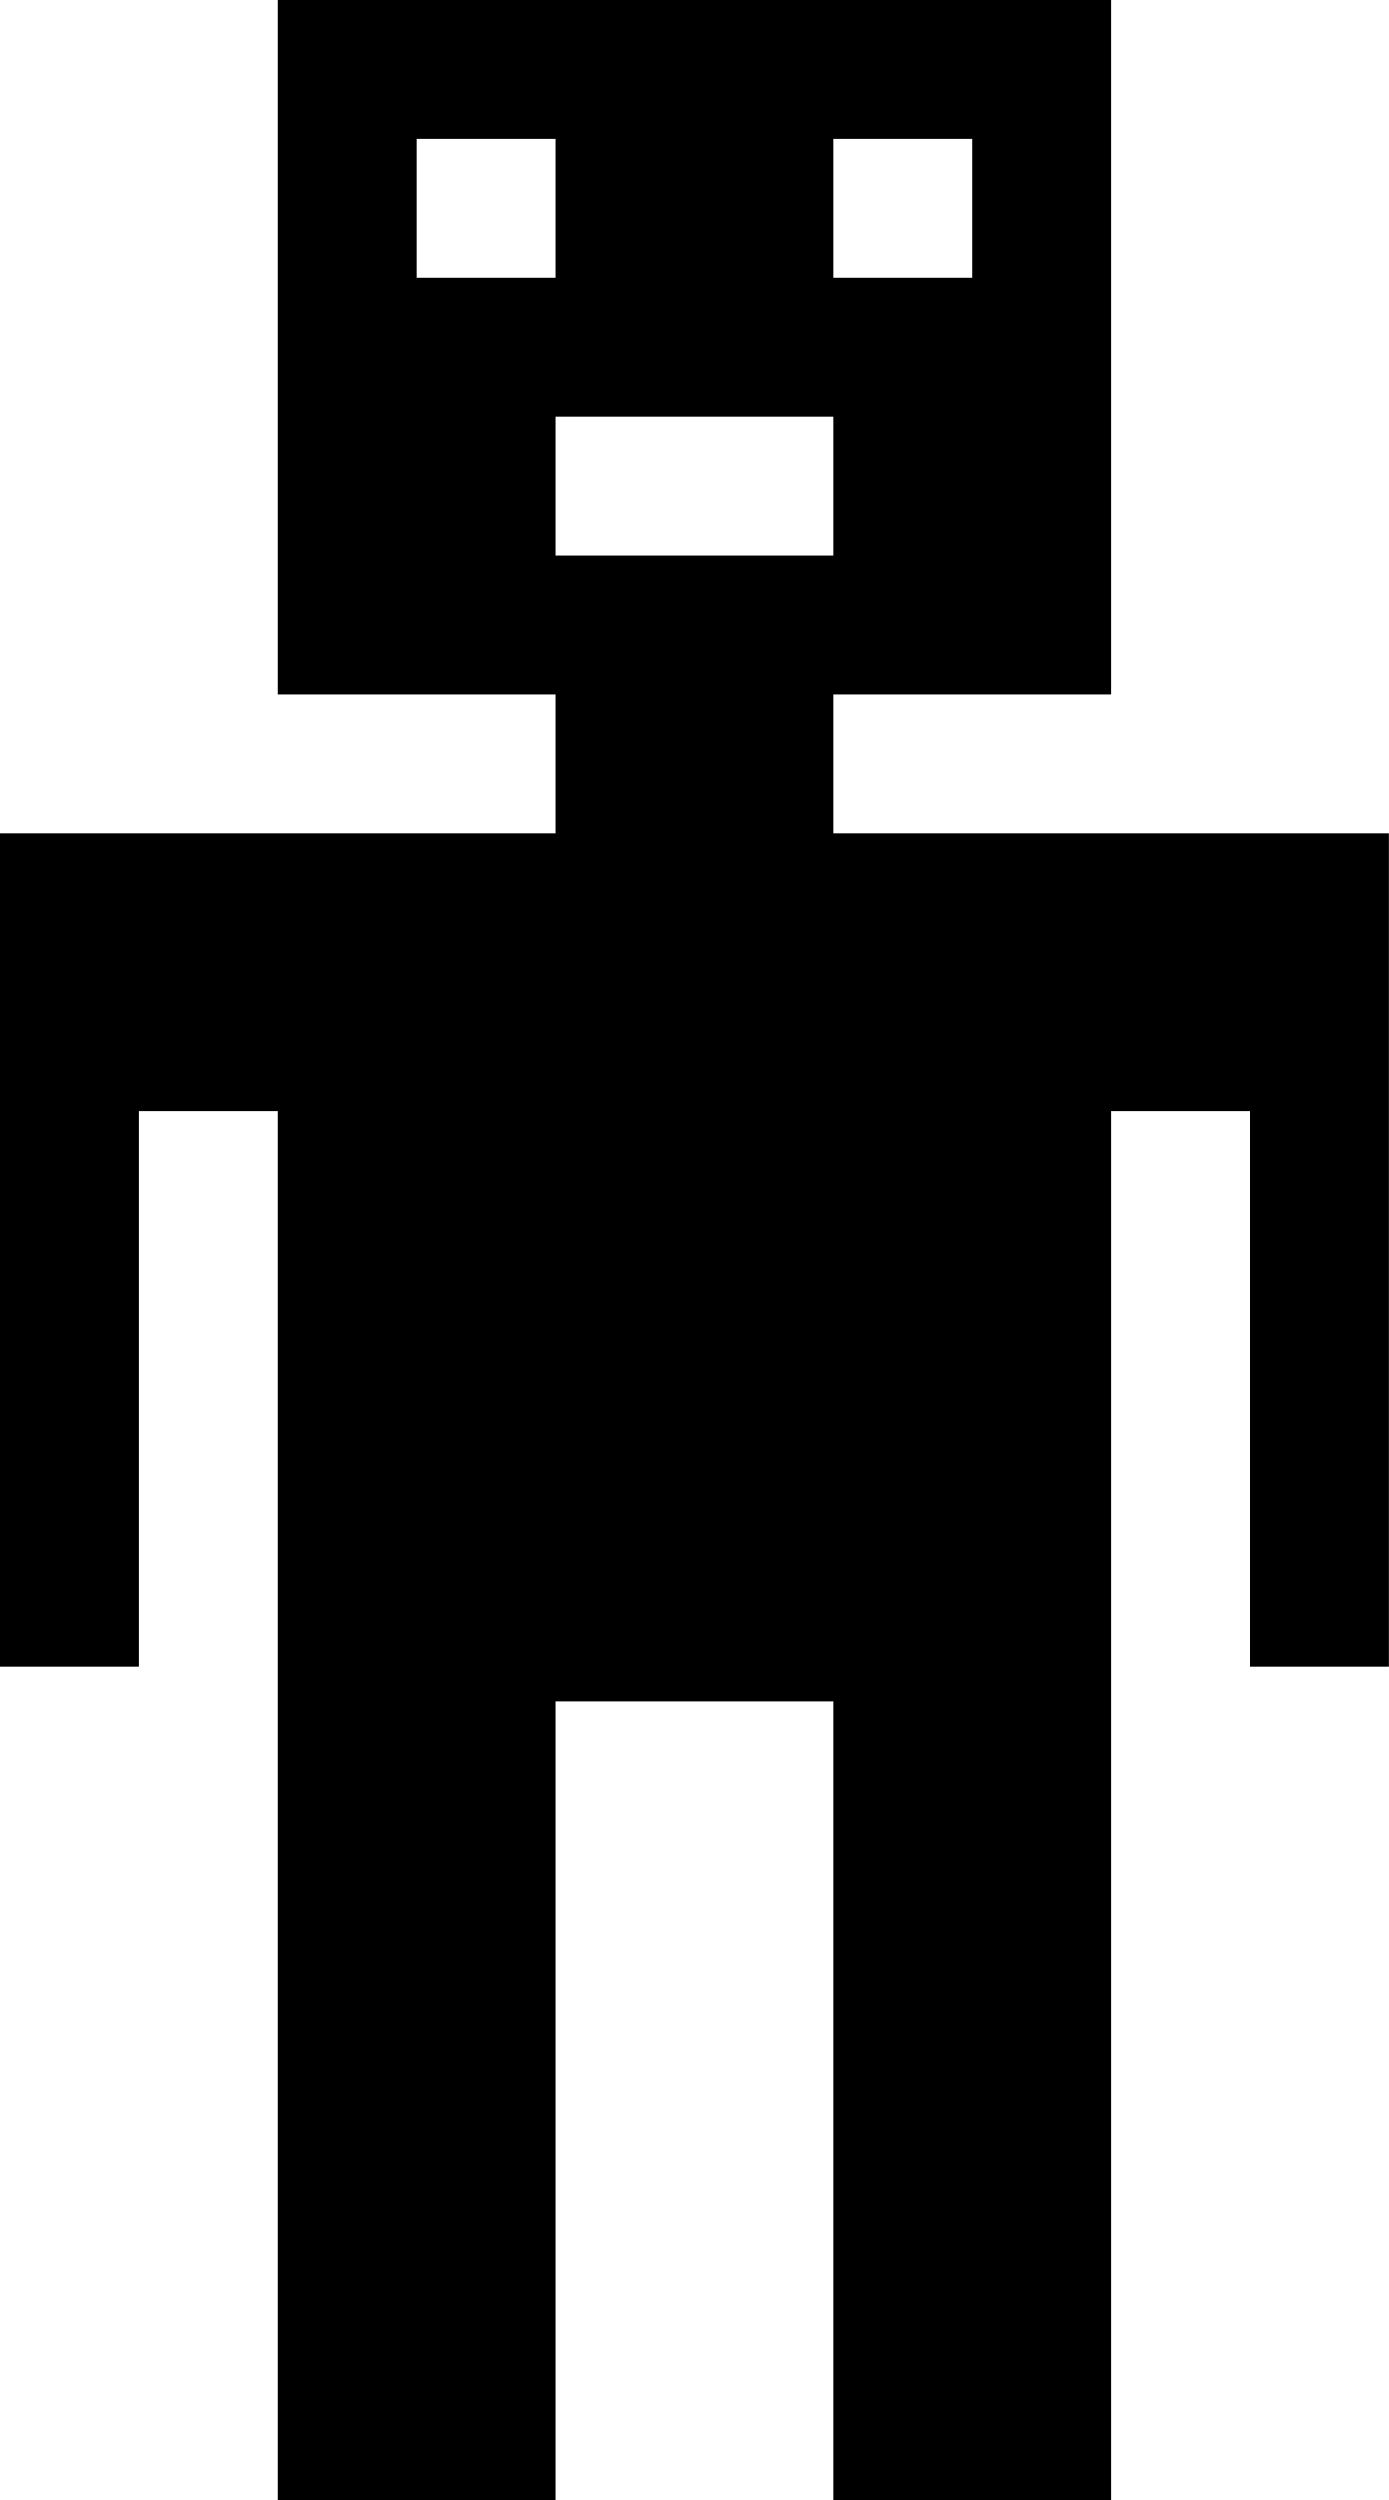
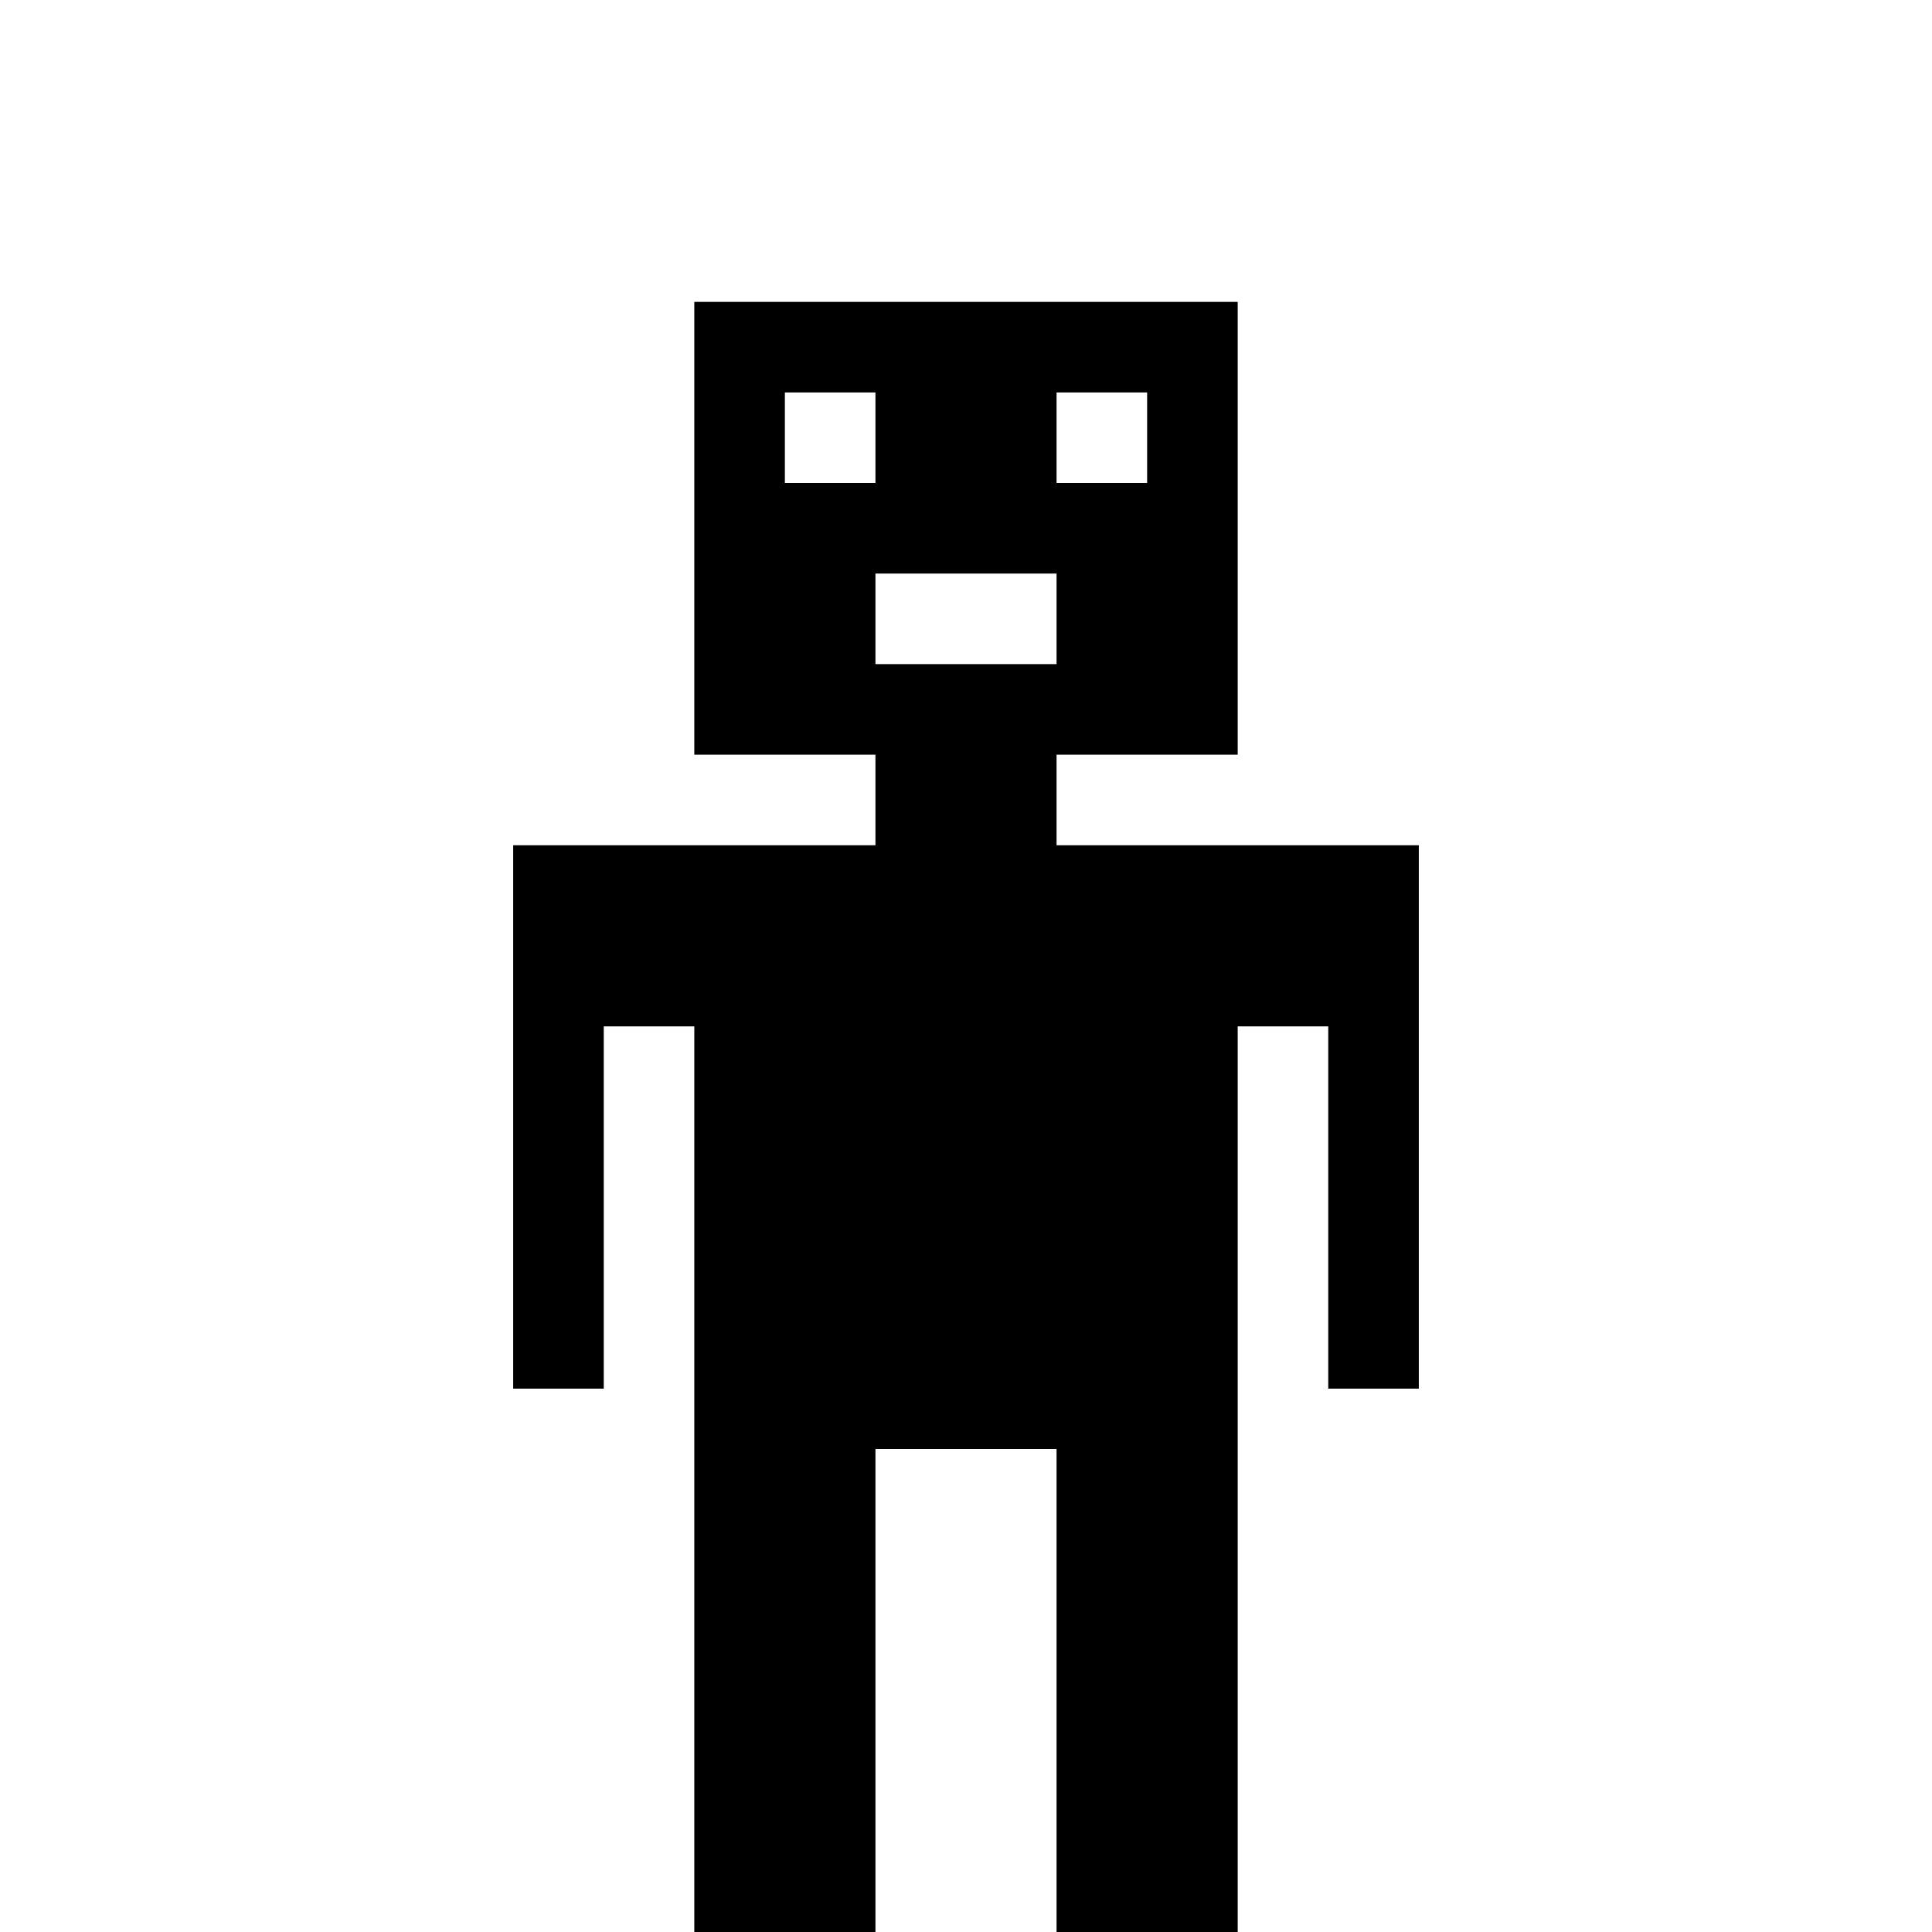
- <svg xmlns="http://www.w3.org/2000/svg" height="288px" version="1.1" viewBox="0 0 160 288" width="160px">
-   <path d="m 32,0 h 96 v 80 h -32 v 16 h 64 v 96 h -16 v -64 h -16 v 180 h -32 v -112 h -32 v 112 h -32 v -180 h -16 v 64 h -16 v -96 h 64 v -16 h -32 v -80 z m 16, 16 v 16 h 16 v -16 h -16 z m 48, 0  v 16 h 16 v -16 h -16 z m -32, 32 v 16 h 32 v -16 h -32 z" />
+ <svg xmlns="http://www.w3.org/2000/svg" height="512px" version="1.1" viewBox="0 0 512 512" width="512px">
+   <path d="m 184,80 h 144 v 120 h -48 v 24 h 96 v 144 h -24 v -96 h -24 v 240 h -48 v -128 h -48 v 128 h -48 v -240 h -24 v 96 h -24 v -144 h 96 v -24 h -48 v -120 z m 24, 24 v 24 h 24 v -24 h -24 z m 72, 0  v 24 h 24 v -24 h -24 z m -48, 48 v 24 h 48 v -24 h -48 z" />
</svg>
